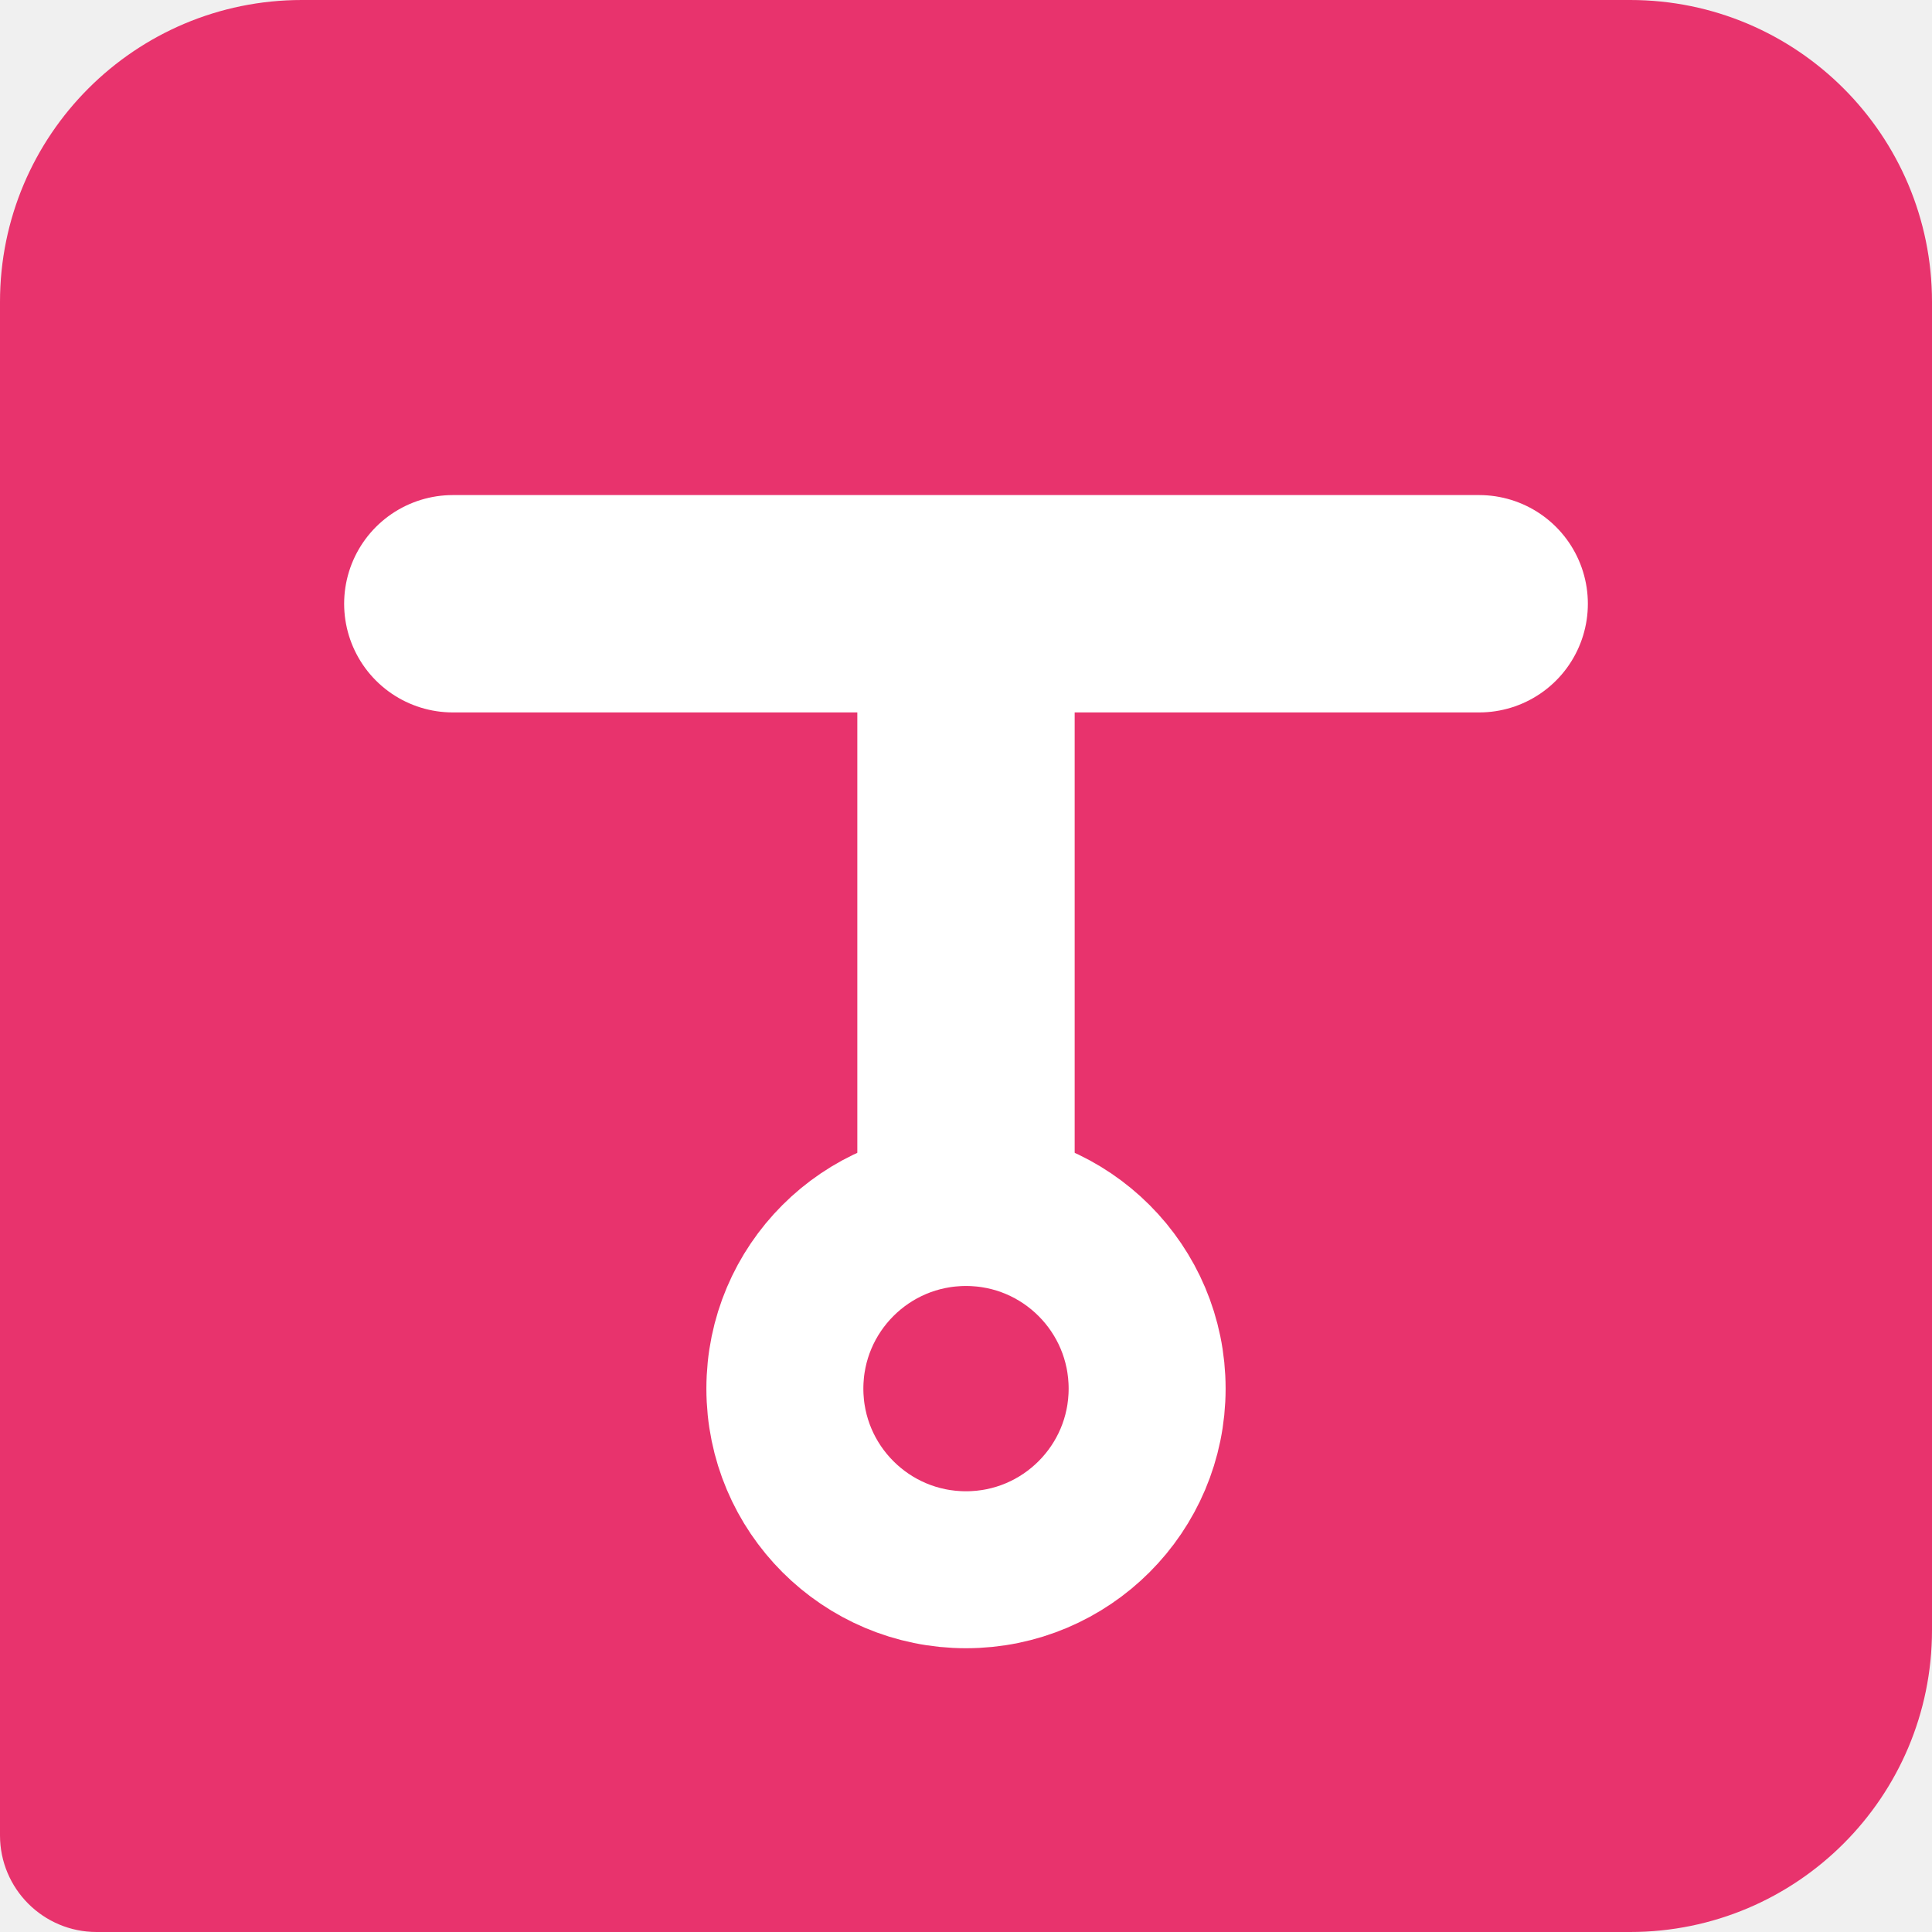
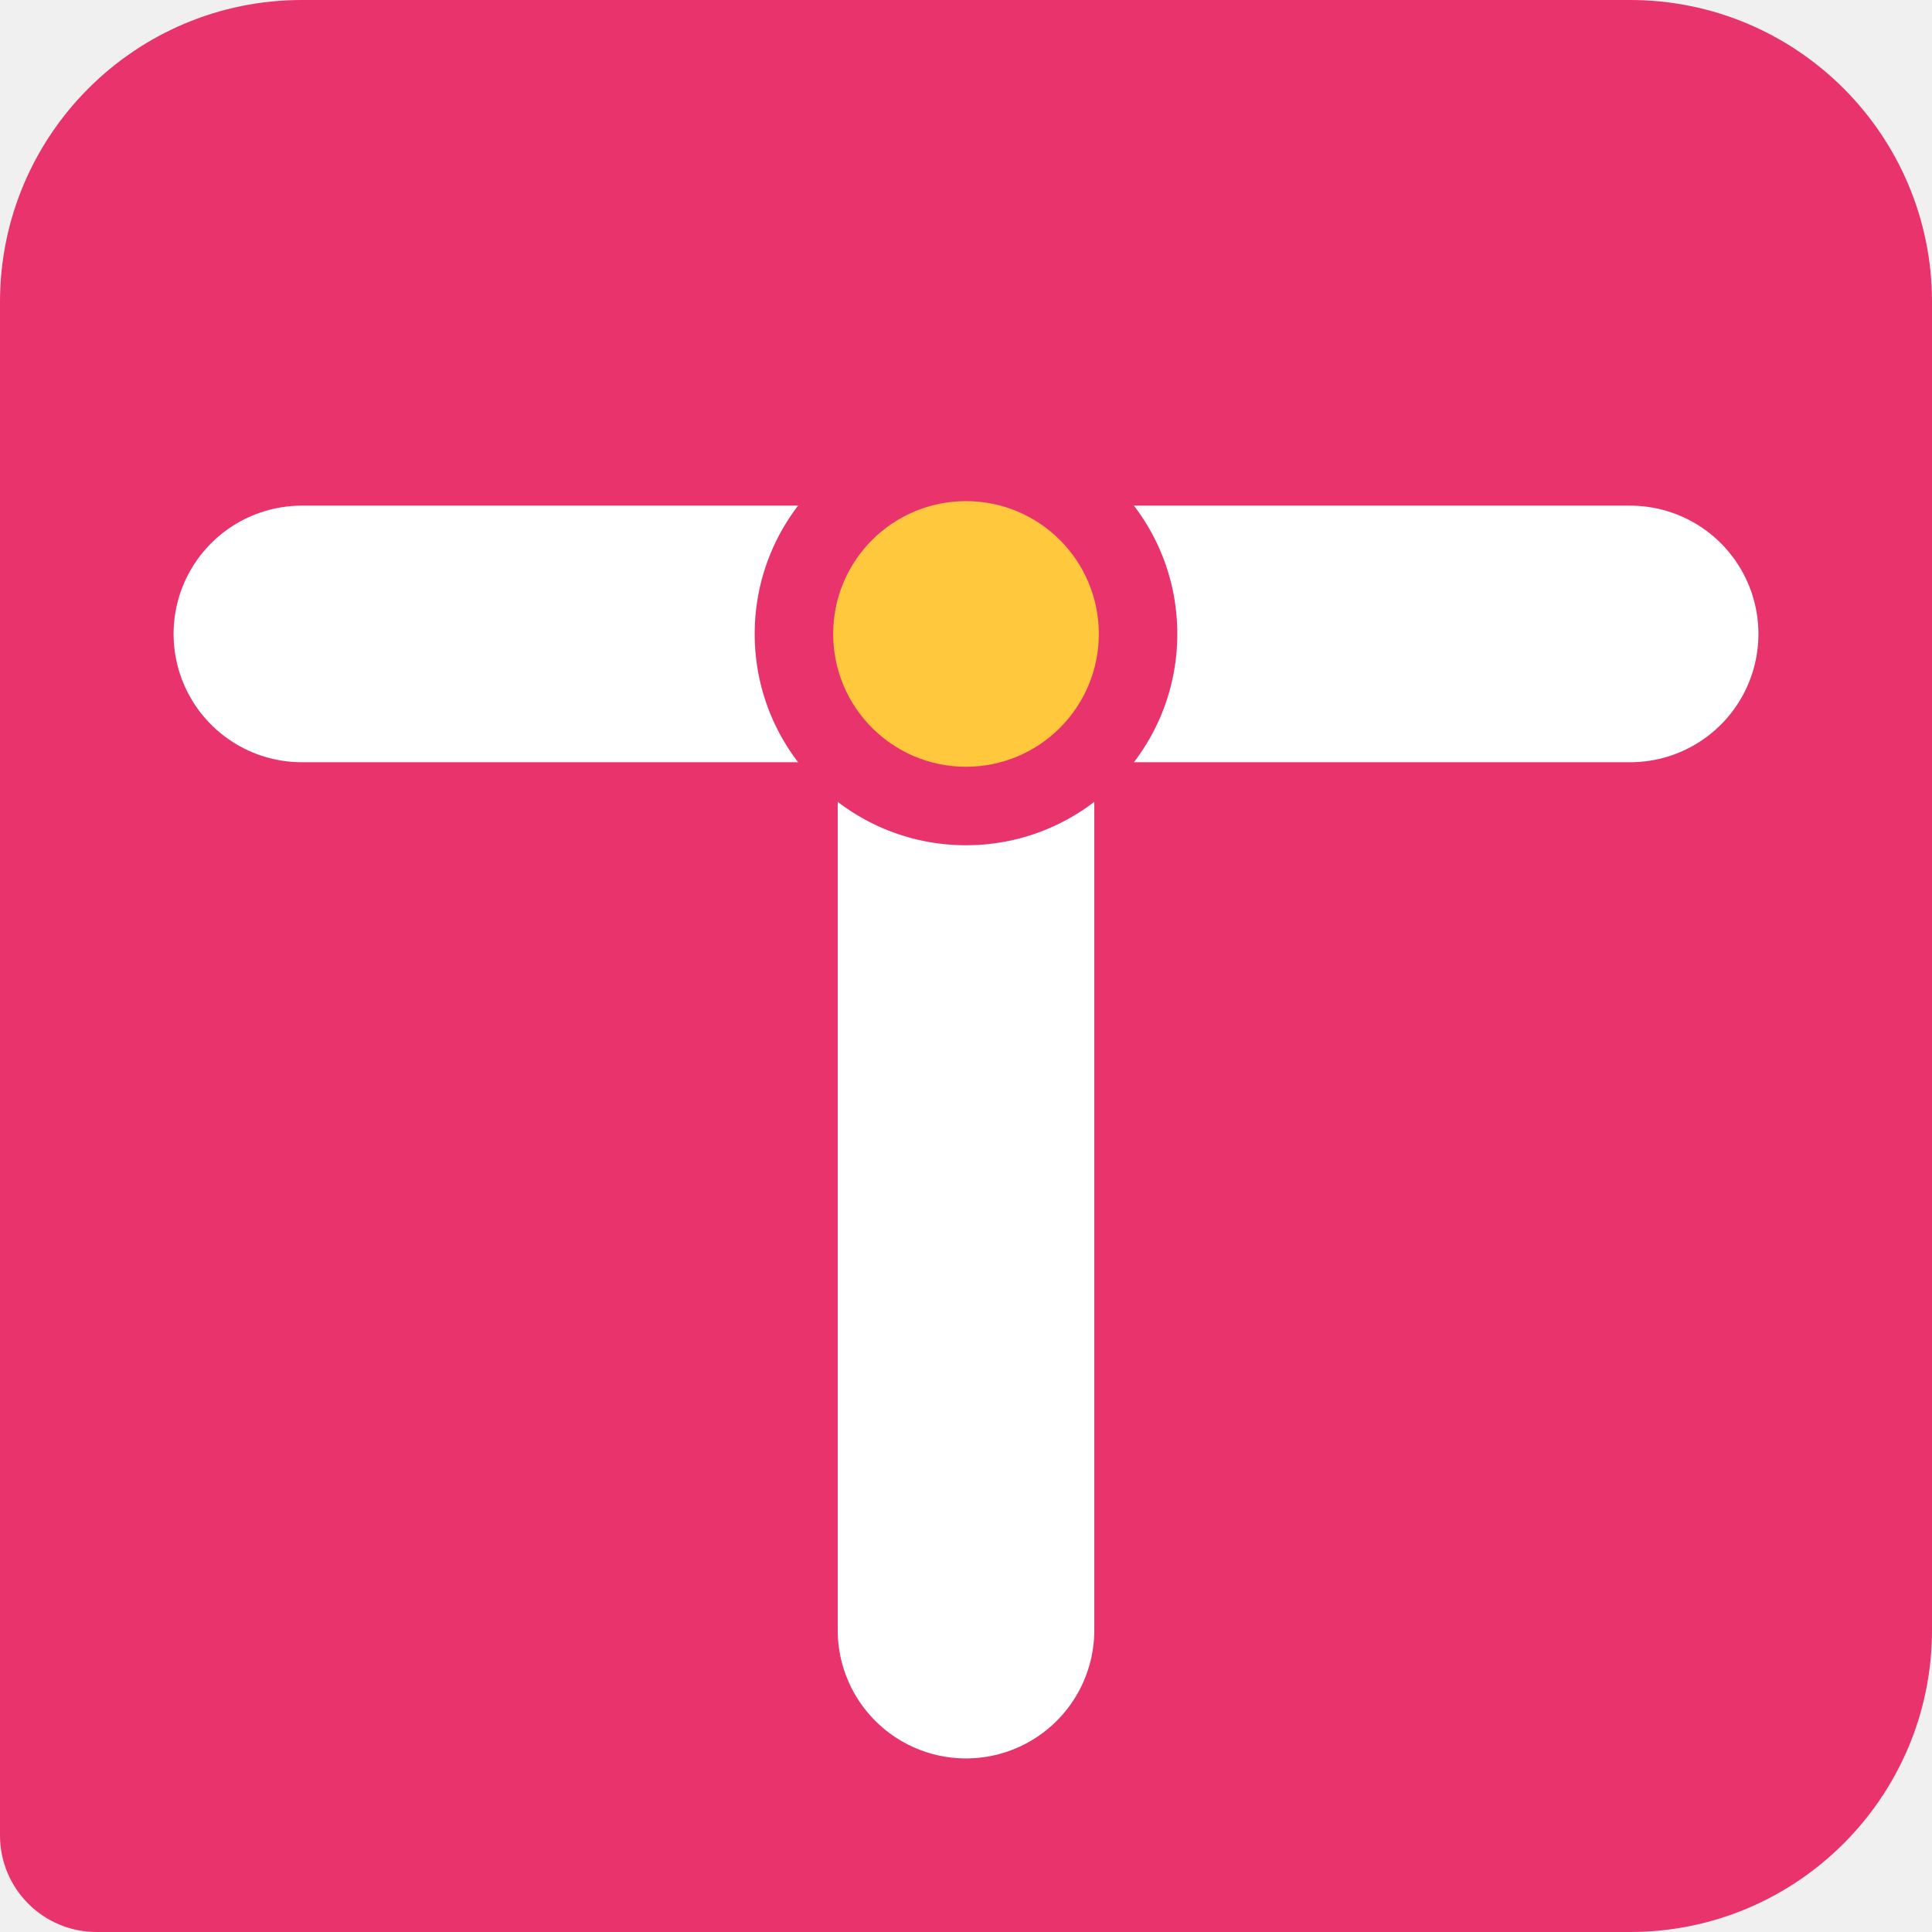
- <svg xmlns="http://www.w3.org/2000/svg" viewBox="0 0 32 32">
-   <path d="M5 0H27A5 5 0 0 1 32 5V27A5 5 0 0 1 27 32H1.6A1.6 1.6 0 0 1 0 30.4V5A5 5 0 0 1 5 0Z" fill="#e8336d" />
-   <path d="M7.5 10h17M16 10v10.2" fill="none" stroke="#fff" stroke-width="3.6" stroke-linecap="round" />
-   <circle cx="16" cy="23" r="3" fill="#e8336d" stroke="#fff" stroke-width="2.6" />
+ <svg xmlns="http://www.w3.org/2000/svg" viewBox="0 0 64 64">
+   <path d="M10 0H54A10 10 0 0 1 64 10V54A10 10 0 0 1 54 64H3.2A3.2 3.2 0 0 1 0 60.8V10A10 10 0 0 1 10 0Z" fill="#e8336d" />
+   <path d="M10 21H54M32 21V54" fill="none" stroke="#fff" stroke-width="8.5" stroke-linecap="round" />
+   <circle cx="32" cy="21" r="7" fill="#e8336d" />
+   <circle cx="32" cy="21" r="4.4" fill="#ffc83d" />
</svg>
